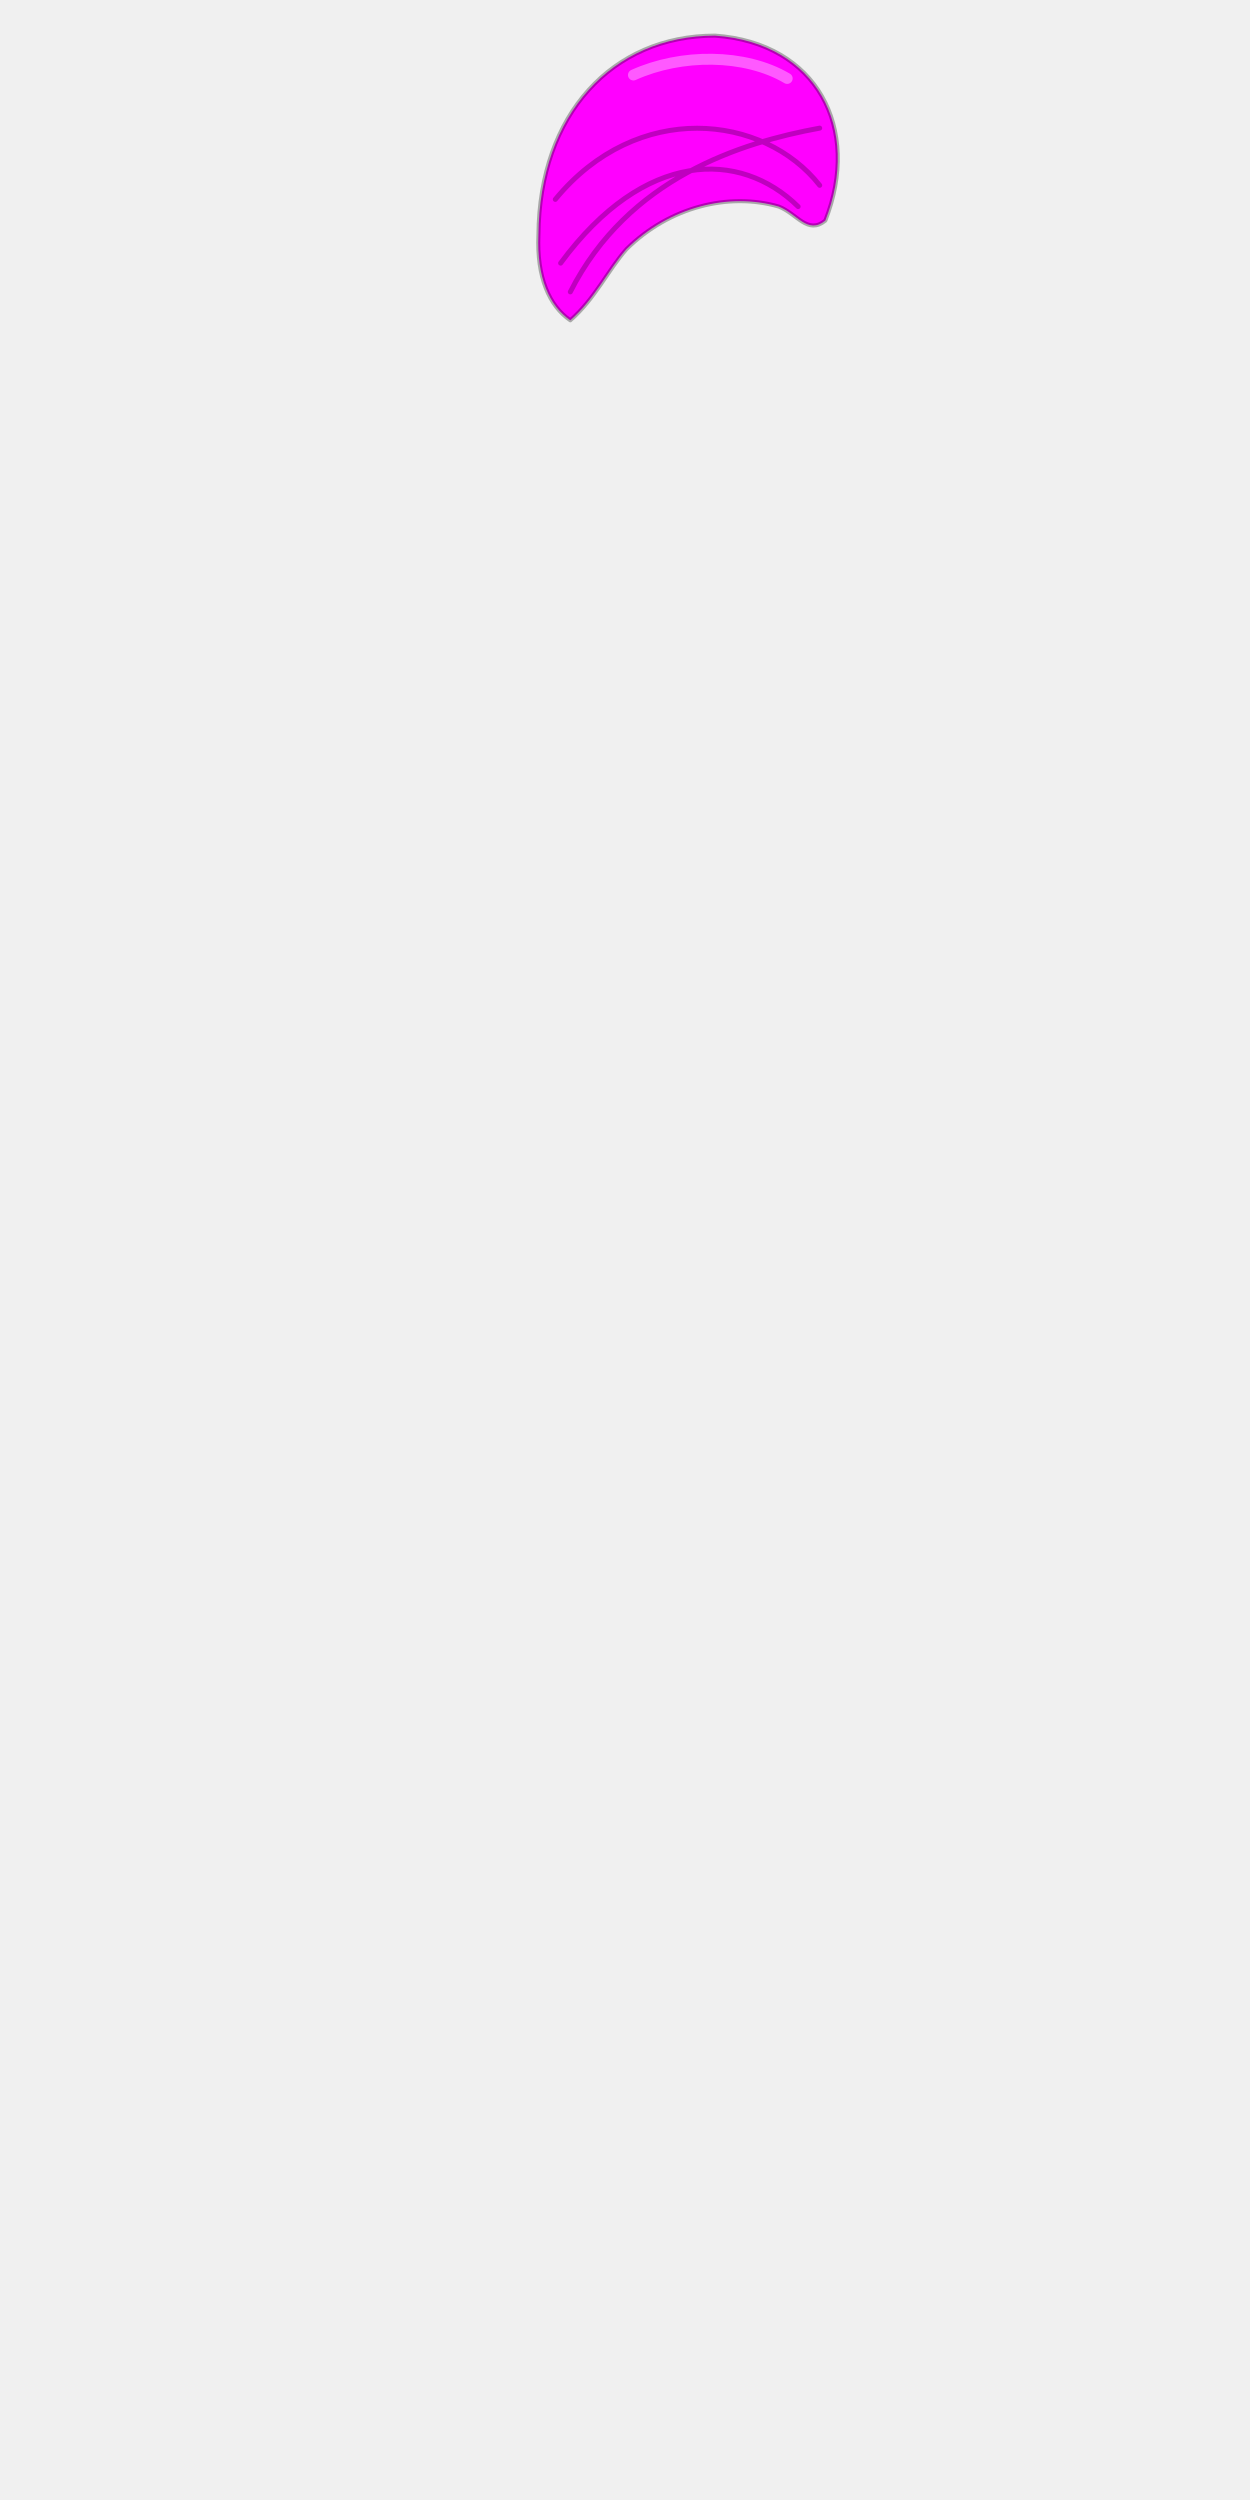
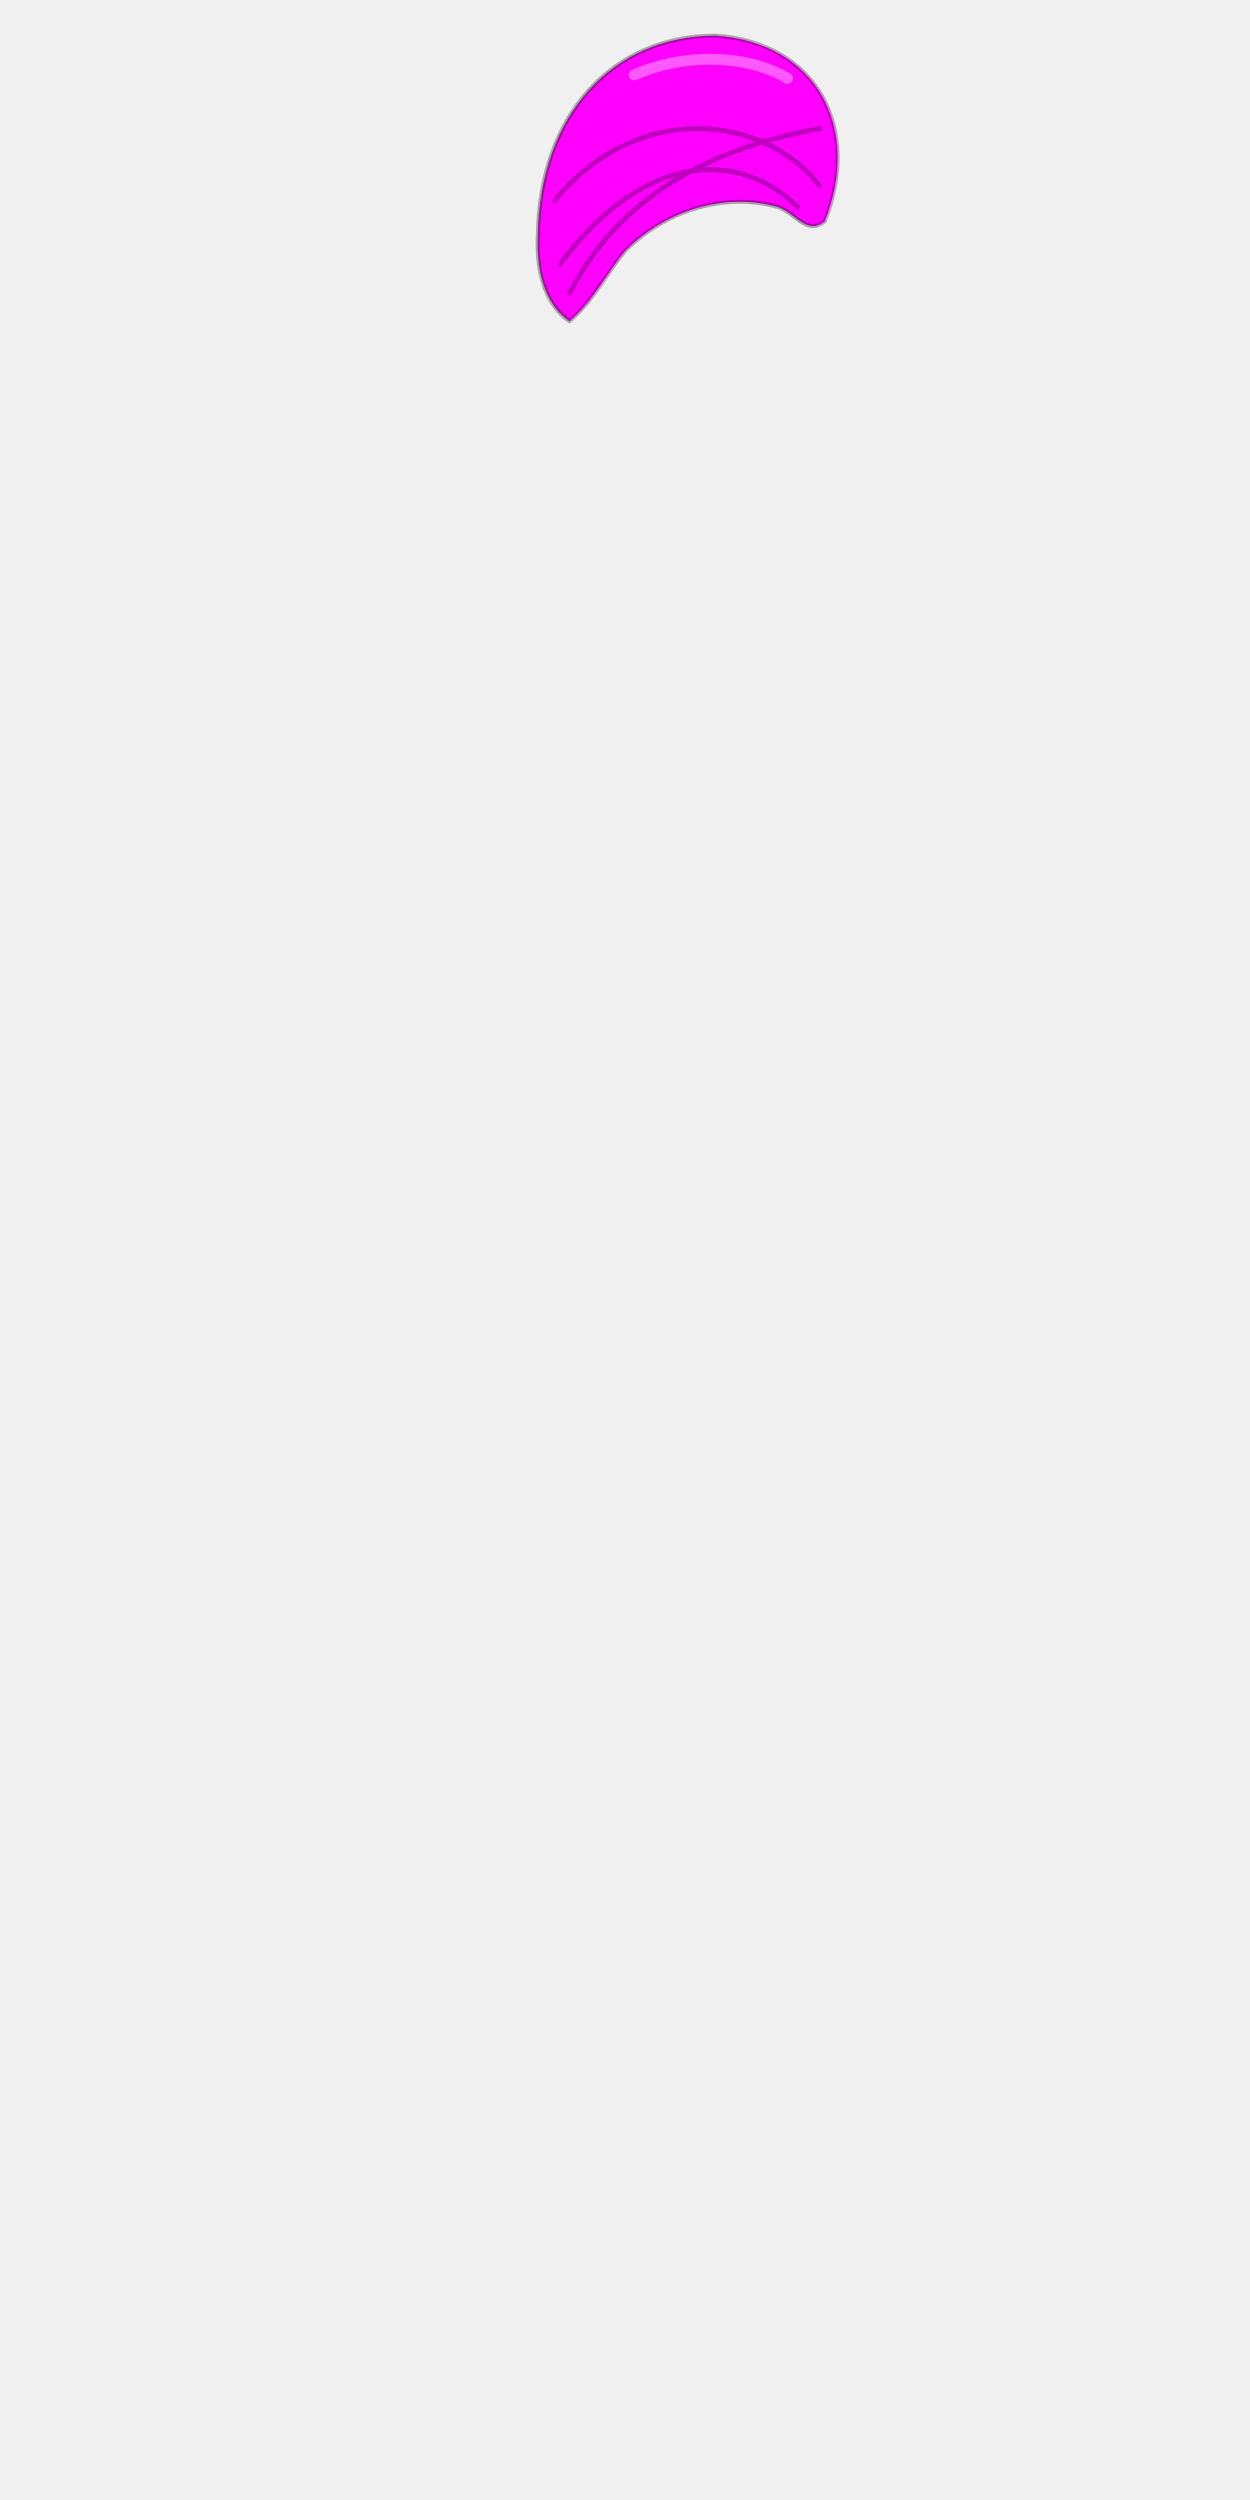
<svg xmlns="http://www.w3.org/2000/svg" viewBox="0 0 400 800">
  <g transform="matrix(-1 0 0 1 400 0)">
    <g id="khan_van_trai_phai" stroke="#000" stroke-opacity="0.3" stroke-width="1.3" stroke-linejoin="round" stroke-linecap="round">
-       <path id="vanh_khan_phai" d="M 135.9 70.6 C 124.3 41.1 138.6 13.7 171.2 11.4 C 204.0 11.4 227.4 36.5 227.7 75.1 C 228.3 88.8 224.2 97.9 217.5 102.5 C 209.6 95.6 205.5 86.5 199.5 79.7 C 185.7 66.1 166.7 61.5 150.8 66.1 C 144.9 68.4 141.6 75.2 135.9 70.6 Z" fill="#FF00FF" />
-       <path id="lop_quan_phai" d="M 137.7 59.3 C 155.6 36.5 196.1 31.9 222.3 63.8 M 144.6 66.1 C 163.1 47.9 193.8 47.8 220.6 84.2 M 137.7 41.0 C 162.8 45.6 199.0 56.9 217.5 93.4" fill="none" stroke="#000" stroke-opacity="0.25" stroke-width="1.6" />
-       <path id="sang_khan_phai" d="M 148.1 25.1 C 161.6 17.1 182.1 17.1 197.3 24.0" fill="none" stroke="#FFFFFF" stroke-opacity="0.35" stroke-width="3.5" />
+       <path id="vanh_khan_phai" d="M 136.1 70.8 C 124.3 41.2 138.4 13.7 171.0 11.4 C 203.8 11.4 227.3 36.5 227.9 75.4 C 228.5 89.1 224.4 98.2 217.8 102.8 C 209.8 95.9 205.6 86.8 199.7 80.0 C 185.8 66.3 166.7 61.7 150.9 66.3 C 145.0 68.6 141.7 75.4 136.1 70.8 Z" fill="#FF00FF" />
+       <path id="lop_quan_phai" d="M 137.8 59.4 C 155.5 36.6 196.0 32.0 222.4 64.0 M 144.7 66.3 C 163.1 48.0 193.8 48.0 220.8 84.5 M 137.6 41.1 C 162.8 45.7 199.0 57.1 217.7 93.7" fill="none" stroke="#000" stroke-opacity="0.25" stroke-width="1.6" />
+       <path id="sang_khan_phai" d="M 148.0 25.1 C 161.4 17.1 181.9 17.1 197.1 24.0" fill="none" stroke="#FFFFFF" stroke-opacity="0.35" stroke-width="3.5" />
    </g>
  </g>
</svg>
